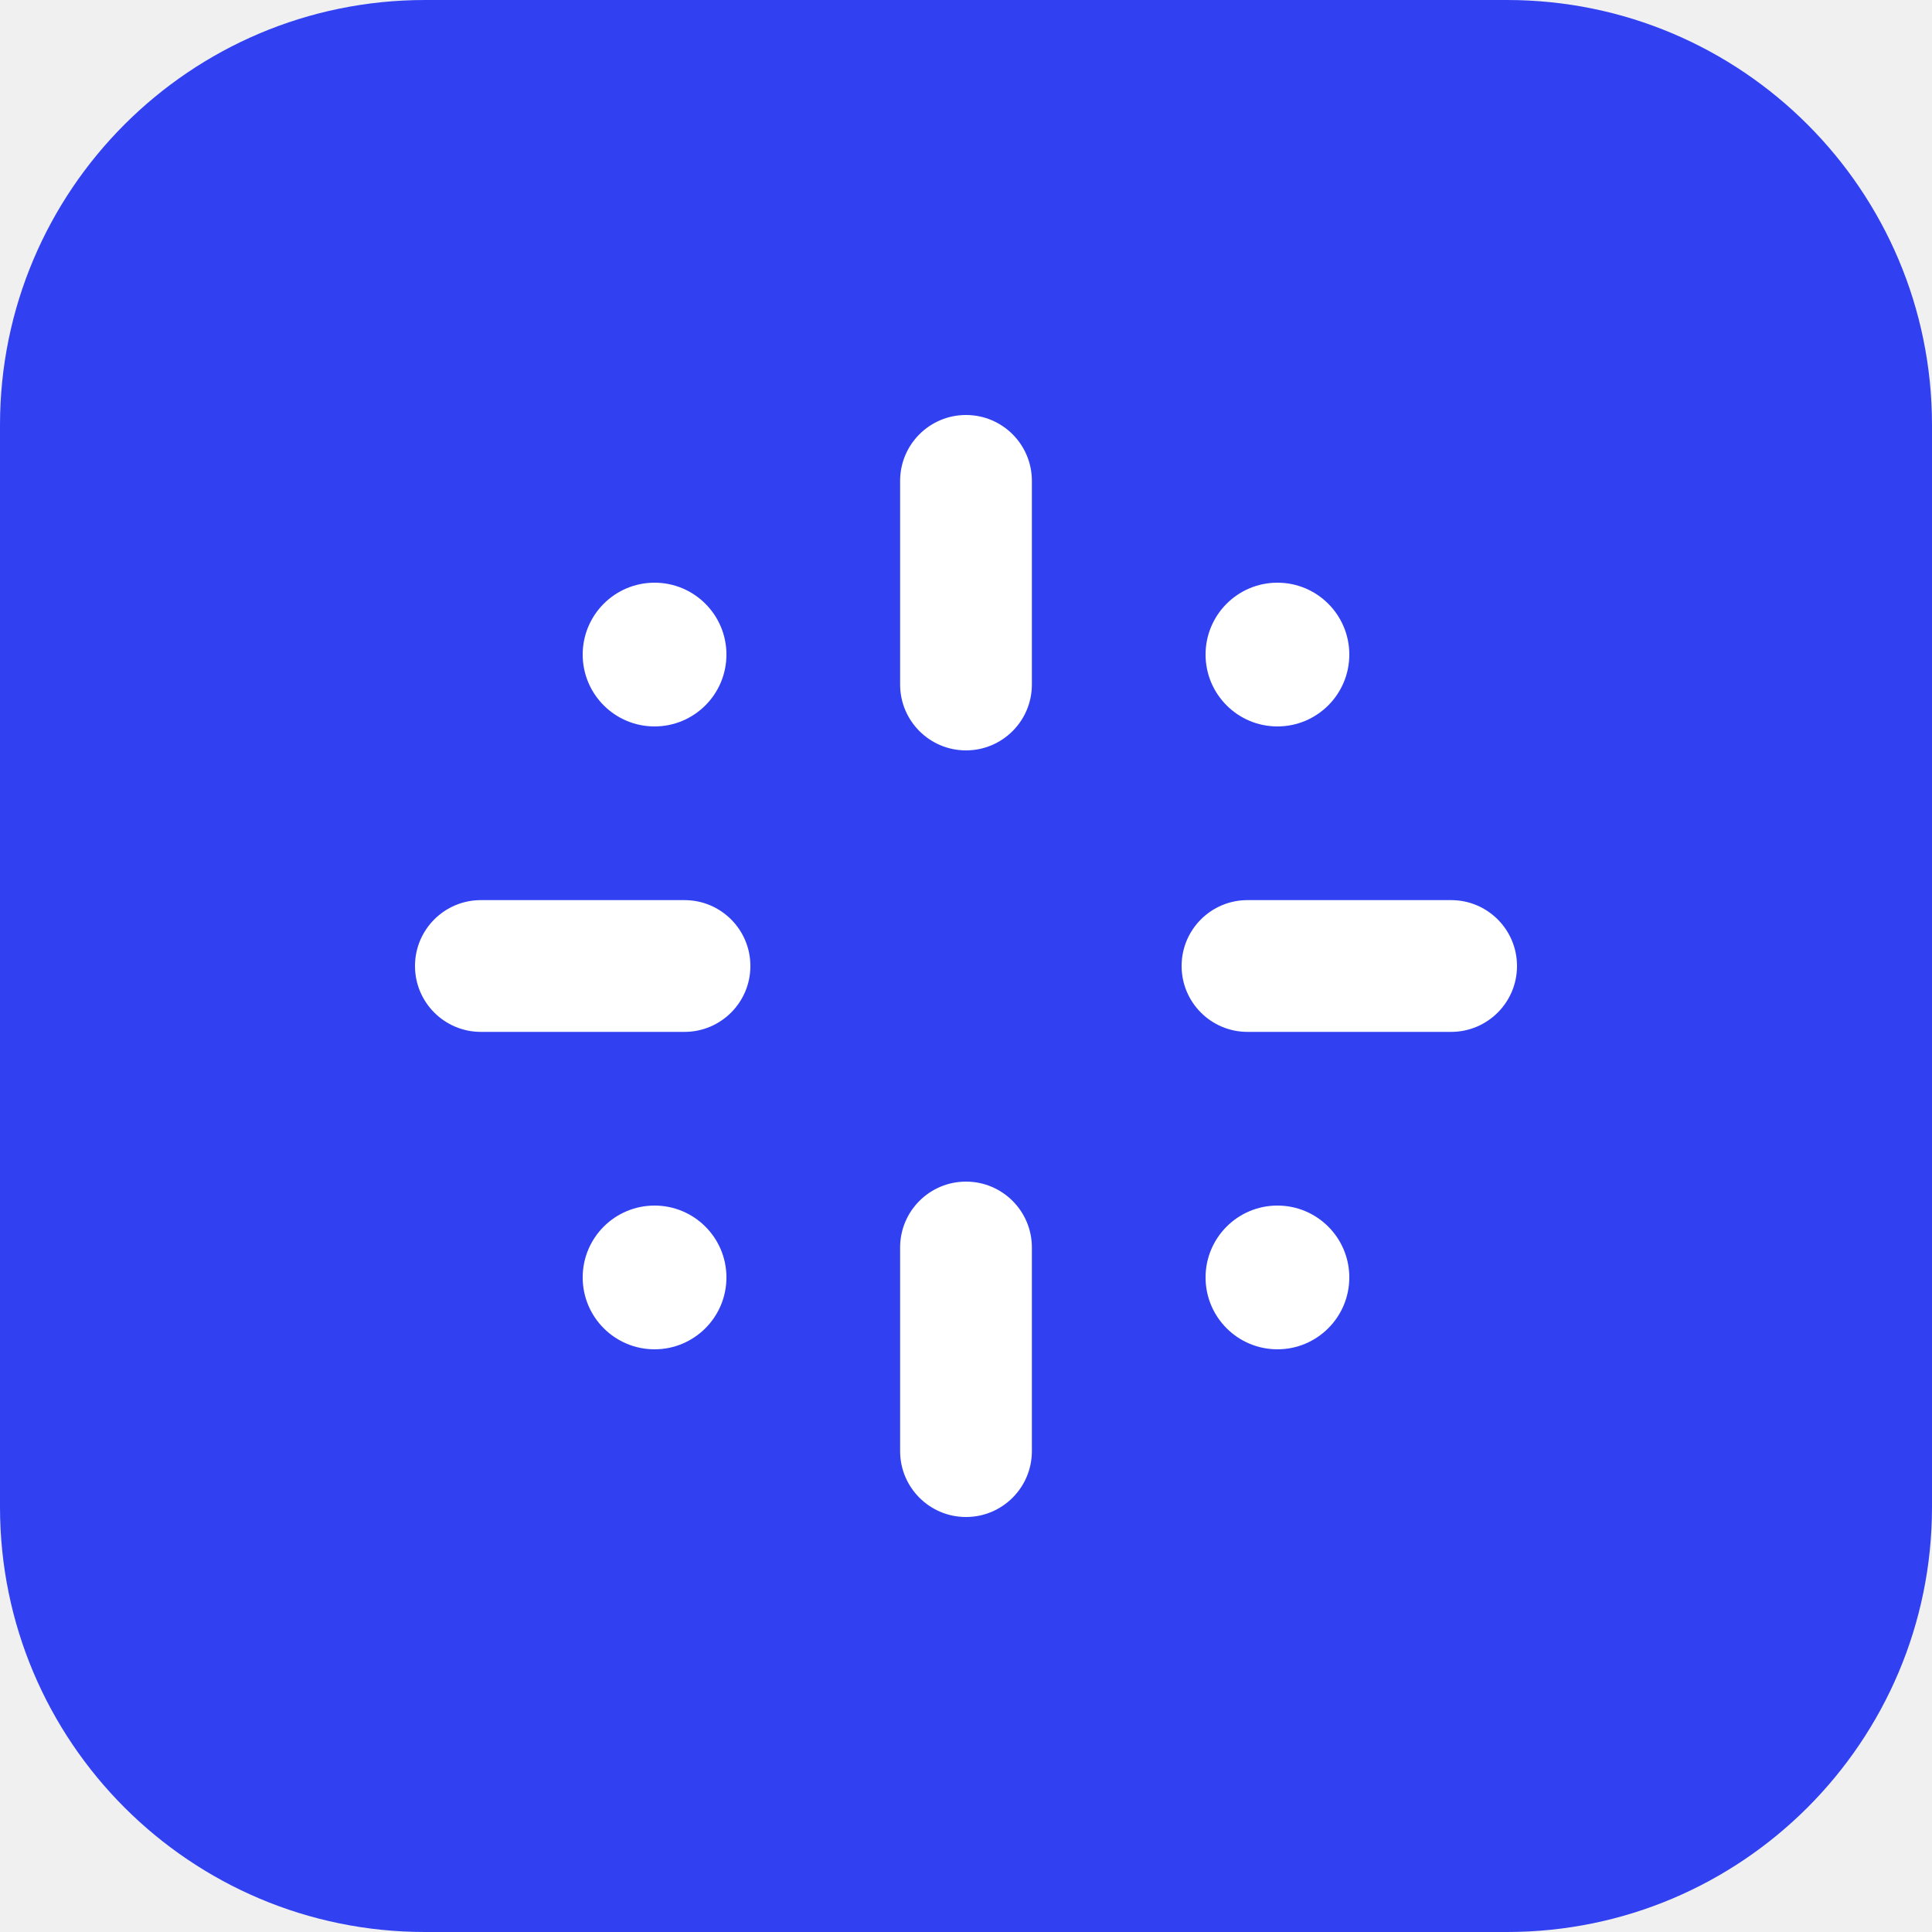
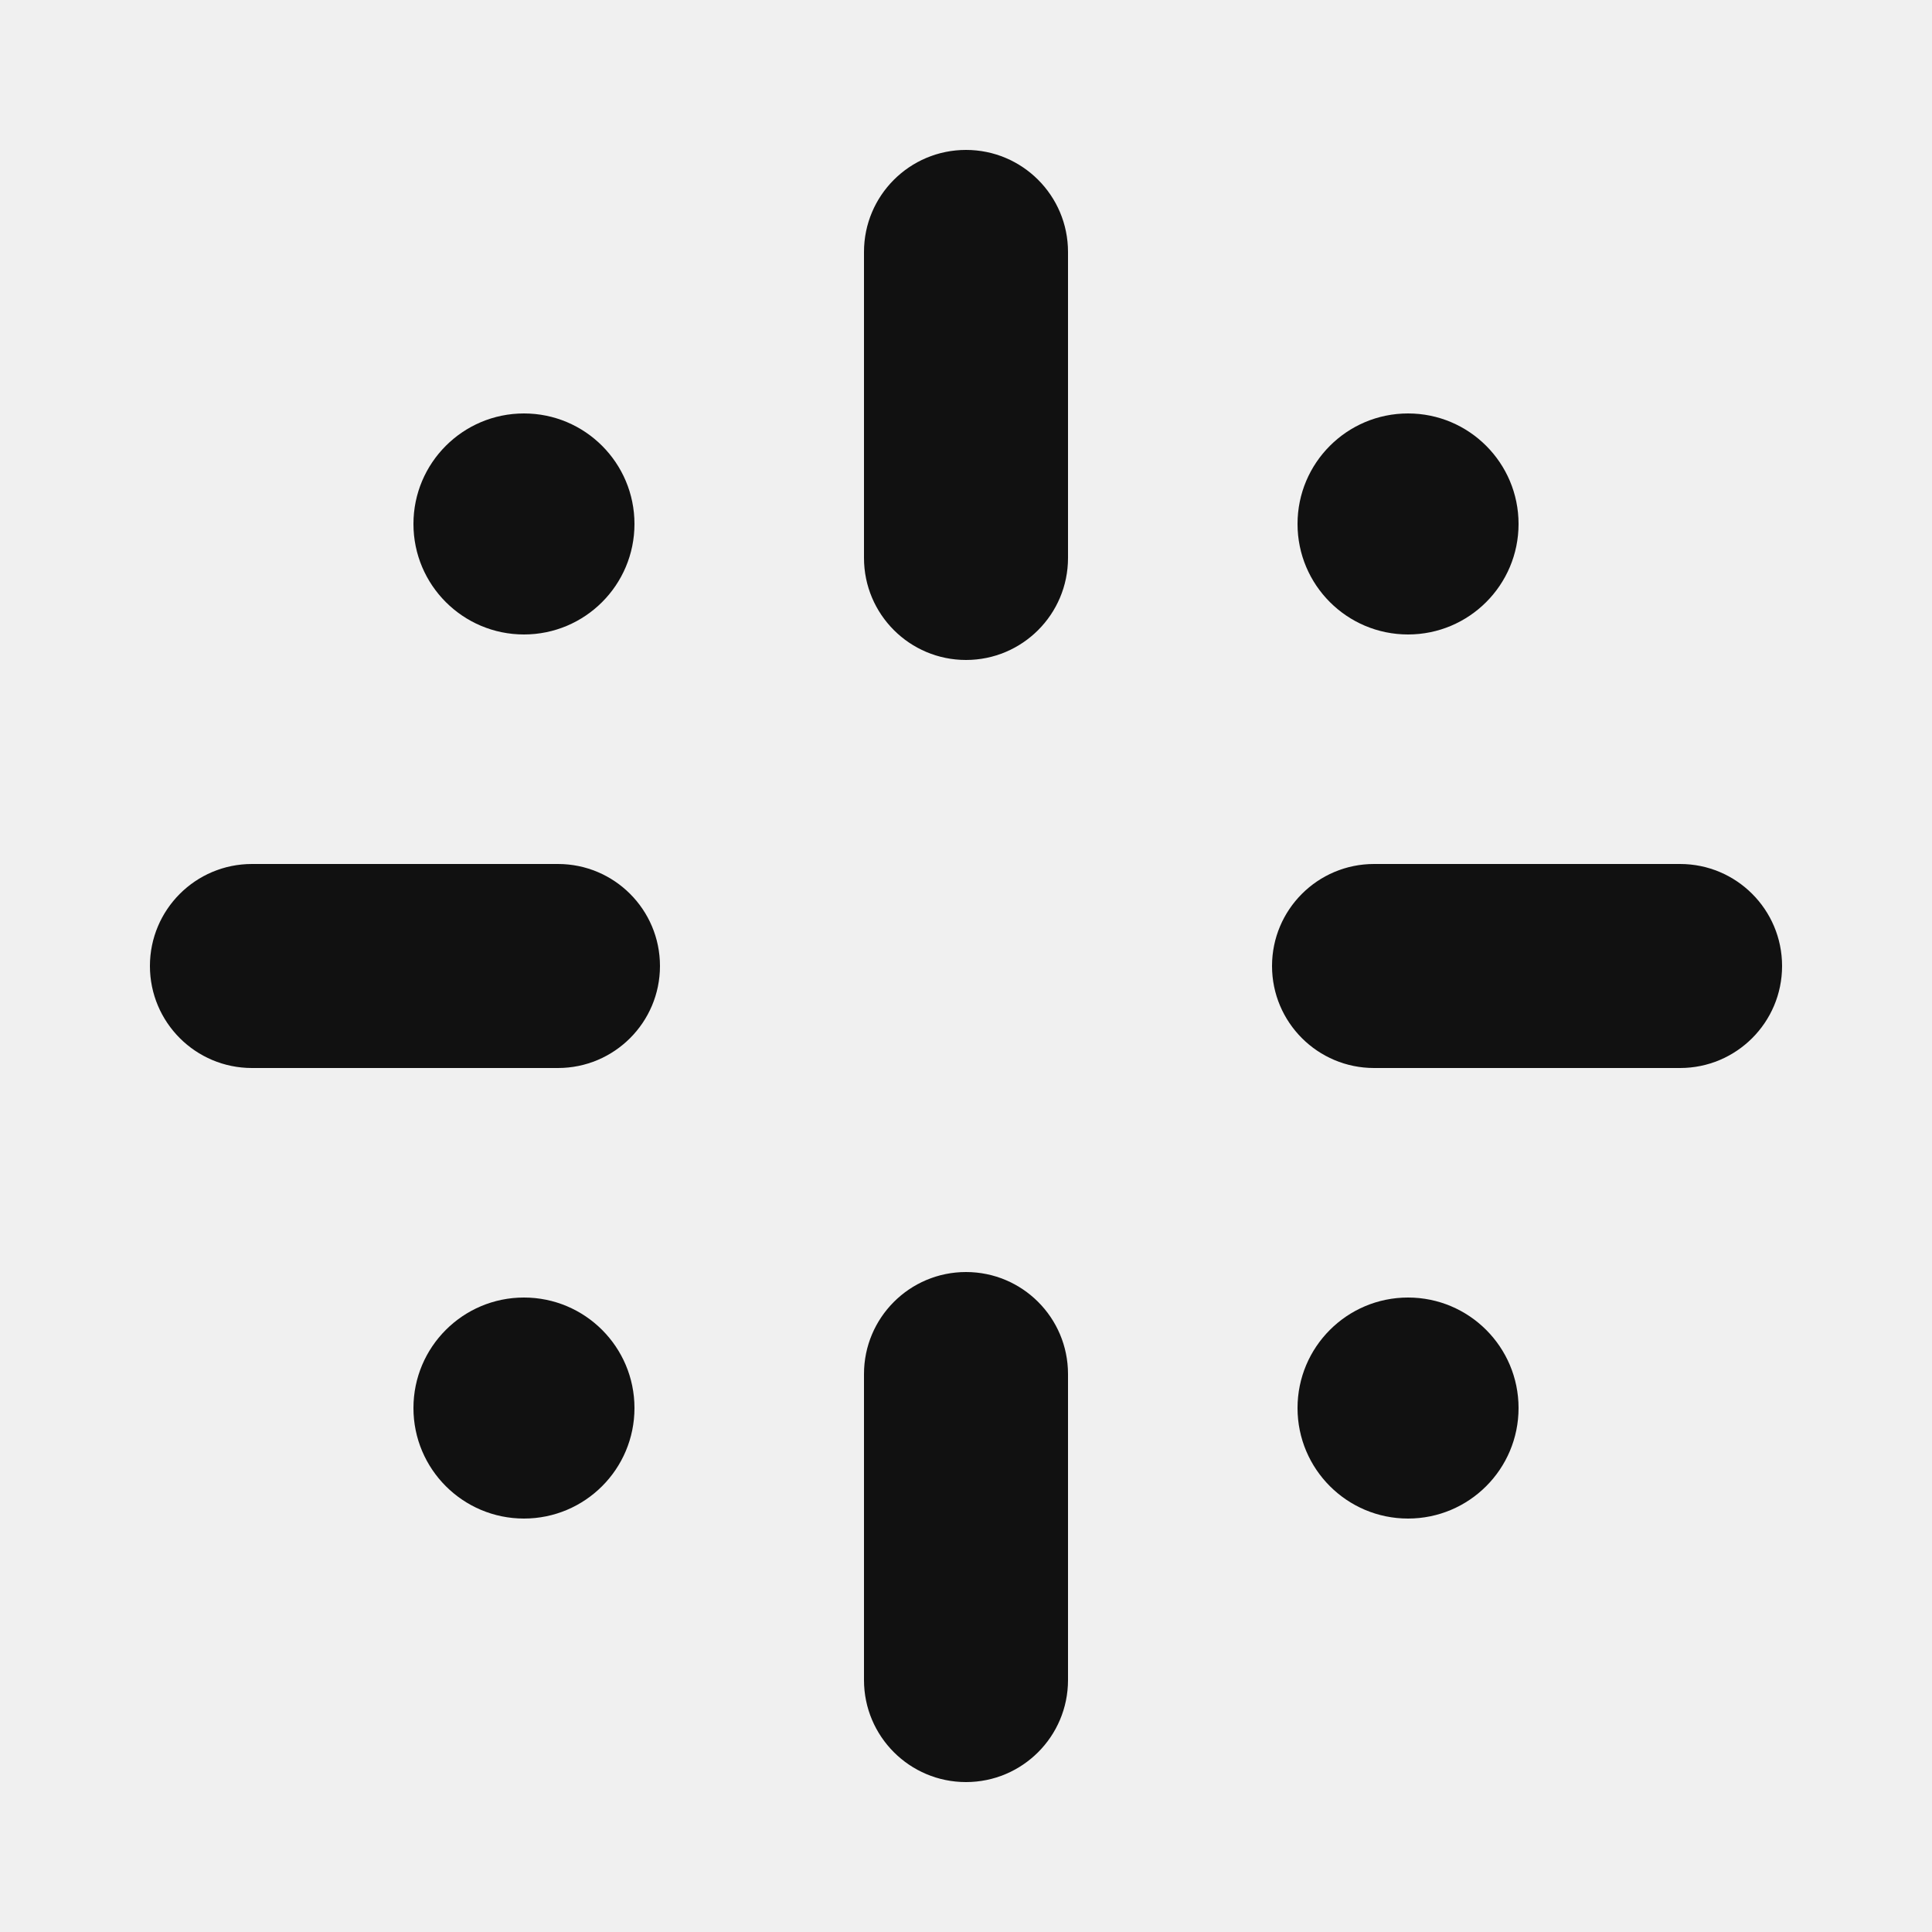
- <svg xmlns="http://www.w3.org/2000/svg" viewBox="0 0 200 200">
-   <rect width="200" height="200" rx="44" fill="#3141f2" />
-   <g fill="#ffffff" transform="translate(38 38) scale(1.24)">
-     <rect x="44.5" y="4" width="11" height="28" rx="5.5" />
-     <rect x="44.5" y="68" width="11" height="28" rx="5.5" />
-     <rect x="4" y="44.5" width="28" height="11" rx="5.5" />
-     <rect x="68" y="44.5" width="28" height="11" rx="5.5" />
-     <circle cx="24" cy="24" r="6" />
-     <circle cx="76" cy="24" r="6" />
-     <circle cx="24" cy="76" r="6" />
-     <circle cx="76" cy="76" r="6" />
+ <svg xmlns="http://www.w3.org/2000/svg" viewBox="0 0 100 100">
+   <style>.m{fill:#111111}@media (prefers-color-scheme:dark){.m{fill:#ffffff}}</style>
+   <g class="m" transform="translate(6 6) scale(0.88)">
+     <rect x="44" y="2" width="12" height="30" rx="6" />
+     <rect x="44" y="68" width="12" height="30" rx="6" />
+     <rect x="2" y="44" width="30" height="12" rx="6" />
+     <rect x="68" y="44" width="30" height="12" rx="6" />
+     <circle cx="24" cy="24" r="6.5" />
+     <circle cx="76" cy="24" r="6.5" />
+     <circle cx="24" cy="76" r="6.5" />
+     <circle cx="76" cy="76" r="6.5" />
  </g>
</svg>
